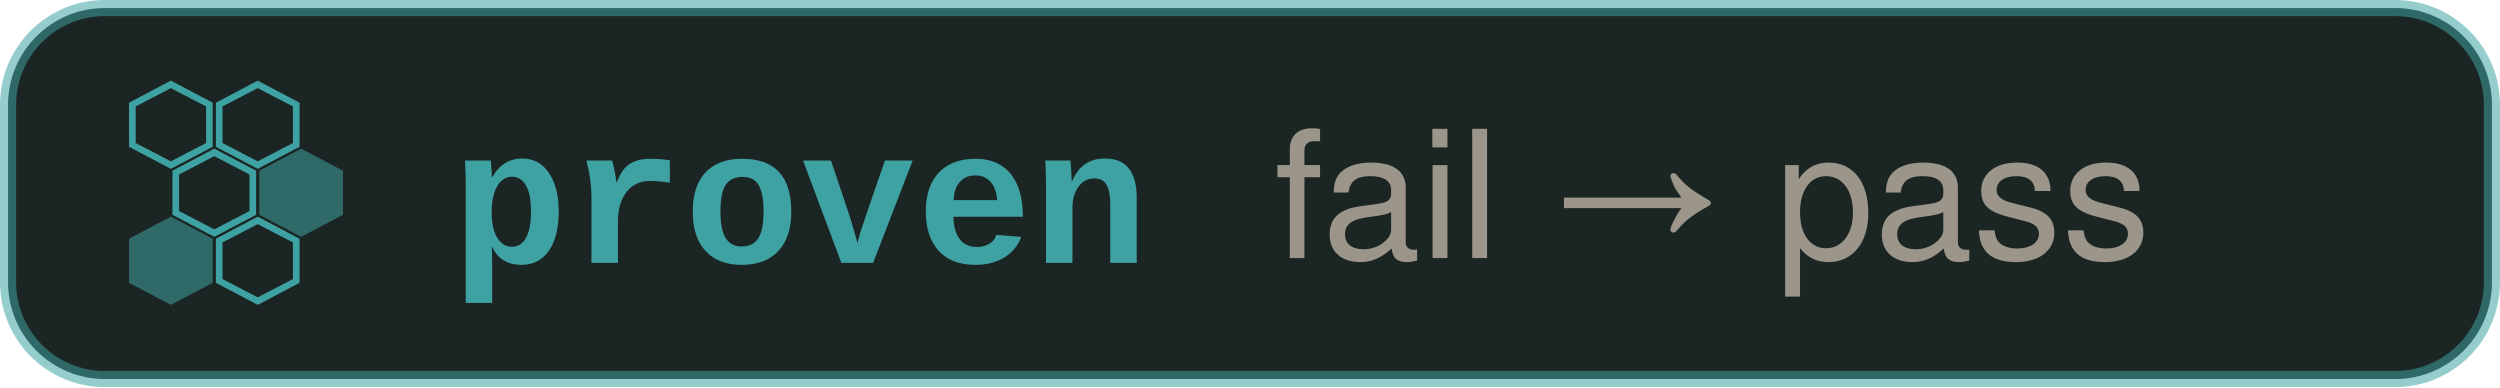
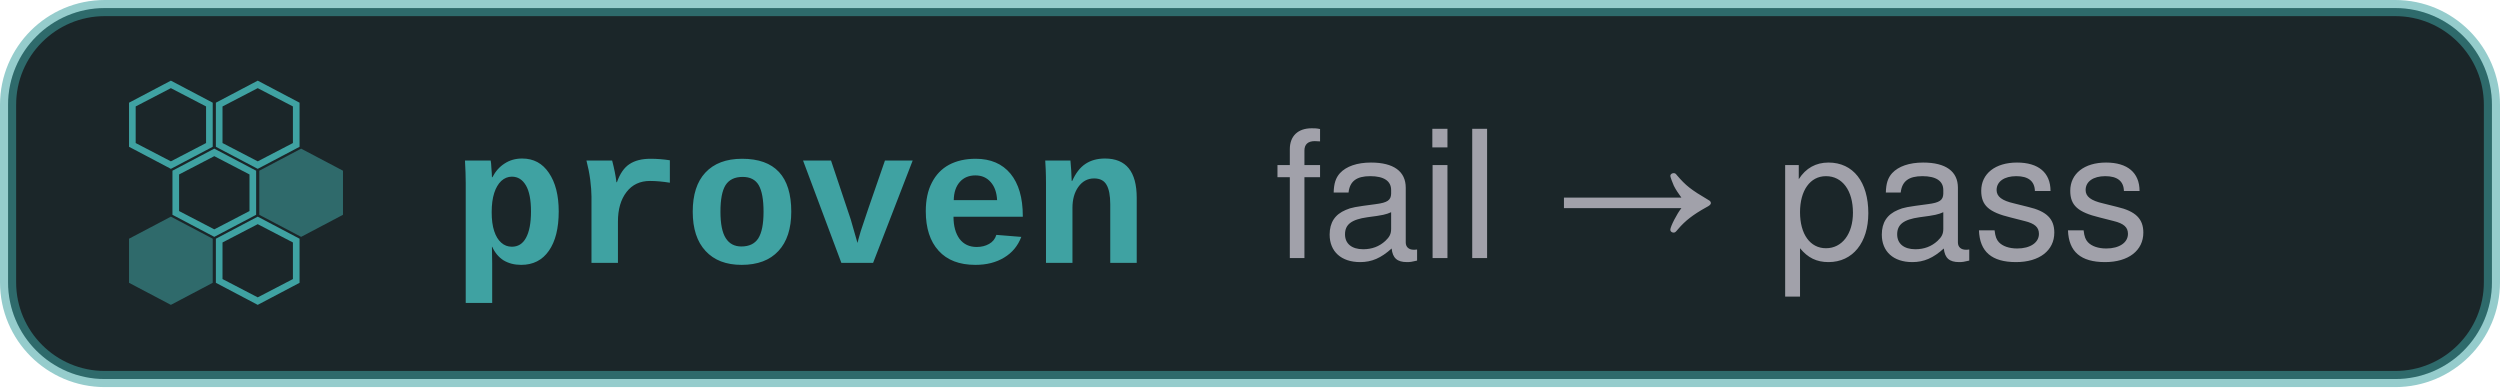
<svg xmlns="http://www.w3.org/2000/svg" width="155" height="24" viewBox="0 0 155 24" role="img" aria-label="Oxagen · proven · fail → pass">
-   <rect x=".5" y=".5" width="154" height="23" rx="6" fill="#181715" stroke="rgba(63,162,162,0.55)" />
+   <rect x=".5" y=".5" width="154" height="23" rx="6" fill="#18181B" stroke="rgba(63,162,162,0.55)" />
  <rect x=".5" y=".5" width="154" height="23" rx="6" fill="rgba(63,162,162,0.11)" />
  <g transform="translate(8,5) scale(0.4117647)" fill="#3FA2A2">
    <path d="M6.3 0l6.3 3.32v6.64L6.3 13.28 0 9.96V3.32zM1 3.885v5.51l5.3 2.755 5.3-2.755v-5.51L6.3 1.13zM19.376 0l6.3 3.32v6.64l-6.3 3.32-6.3-3.32V3.32zm-5.3 3.885v5.51l5.3 2.755 5.3-2.755v-5.51l-5.3-2.755zM12.838 10.24l6.3 3.32v6.64l-6.3 3.32-6.3-3.32v-6.64zm-5.3 3.885v5.51l5.3 2.755 5.3-2.755v-5.51l-5.3-2.755zM19.376 20.48l6.3 3.32v6.64l-6.3 3.32-6.3-3.32V23.8zm-5.3 3.885v5.51l5.3 2.755 5.3-2.755v-5.51l-5.3-2.755z" />
    <path d="M25.914 10.24l6.3 3.32v6.64l-6.3 3.32-6.3-3.32v-6.64zM6.3 20.48l6.3 3.32v6.64L6.3 33.76 0 30.44V23.8z" opacity=".55" />
  </g>
  <text x="28" y="16.3" font-family="ui-monospace,SFMono-Regular,Menlo,Consolas,'Liberation Mono',monospace" font-size="12" font-weight="700" fill="#3FA2A2" textLength="45" lengthAdjust="spacingAndGlyphs">proven</text>
-   <text x="79" y="16" font-family="-apple-system,BlinkMacSystemFont,'Segoe UI',Helvetica,Arial,sans-serif" font-size="11" fill="#9B958A" textLength="68" lengthAdjust="spacingAndGlyphs">fail → pass</text>
+   <text x="79" y="16" font-family="-apple-system,BlinkMacSystemFont,'Segoe UI',Helvetica,Arial,sans-serif" font-size="11" fill="#A1A1AA" textLength="68" lengthAdjust="spacingAndGlyphs">fail → pass</text>
</svg>
